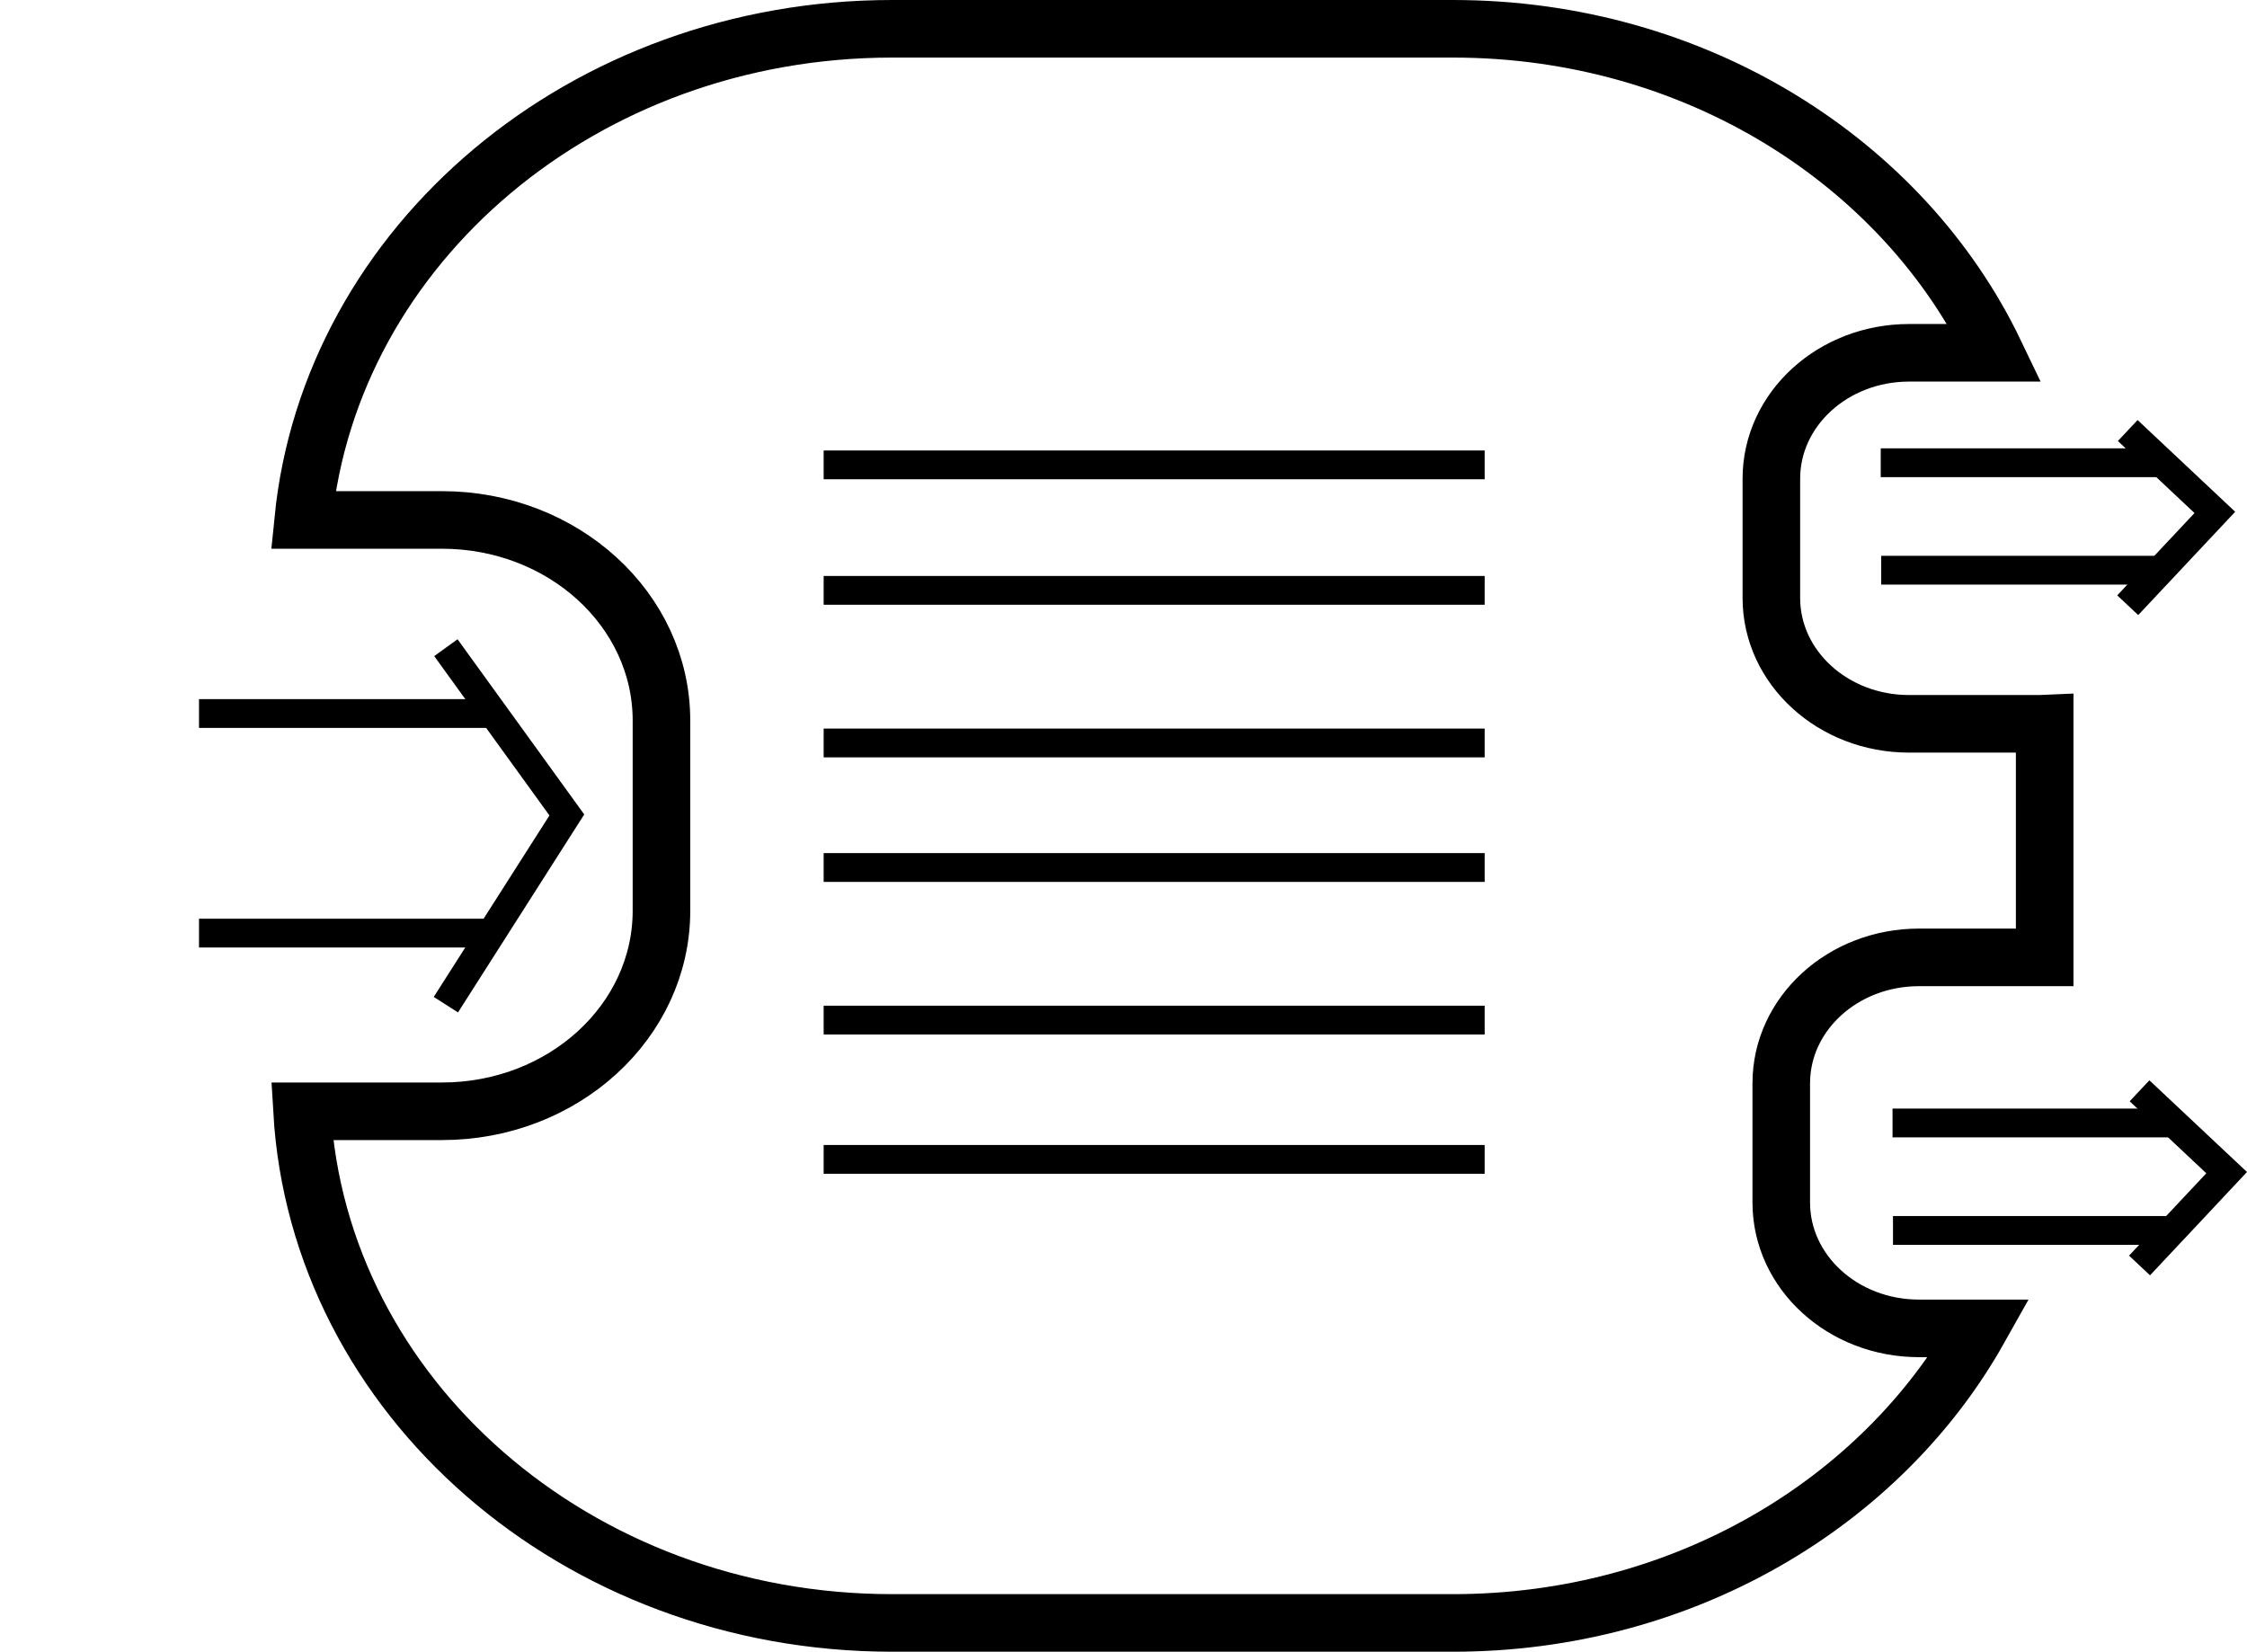
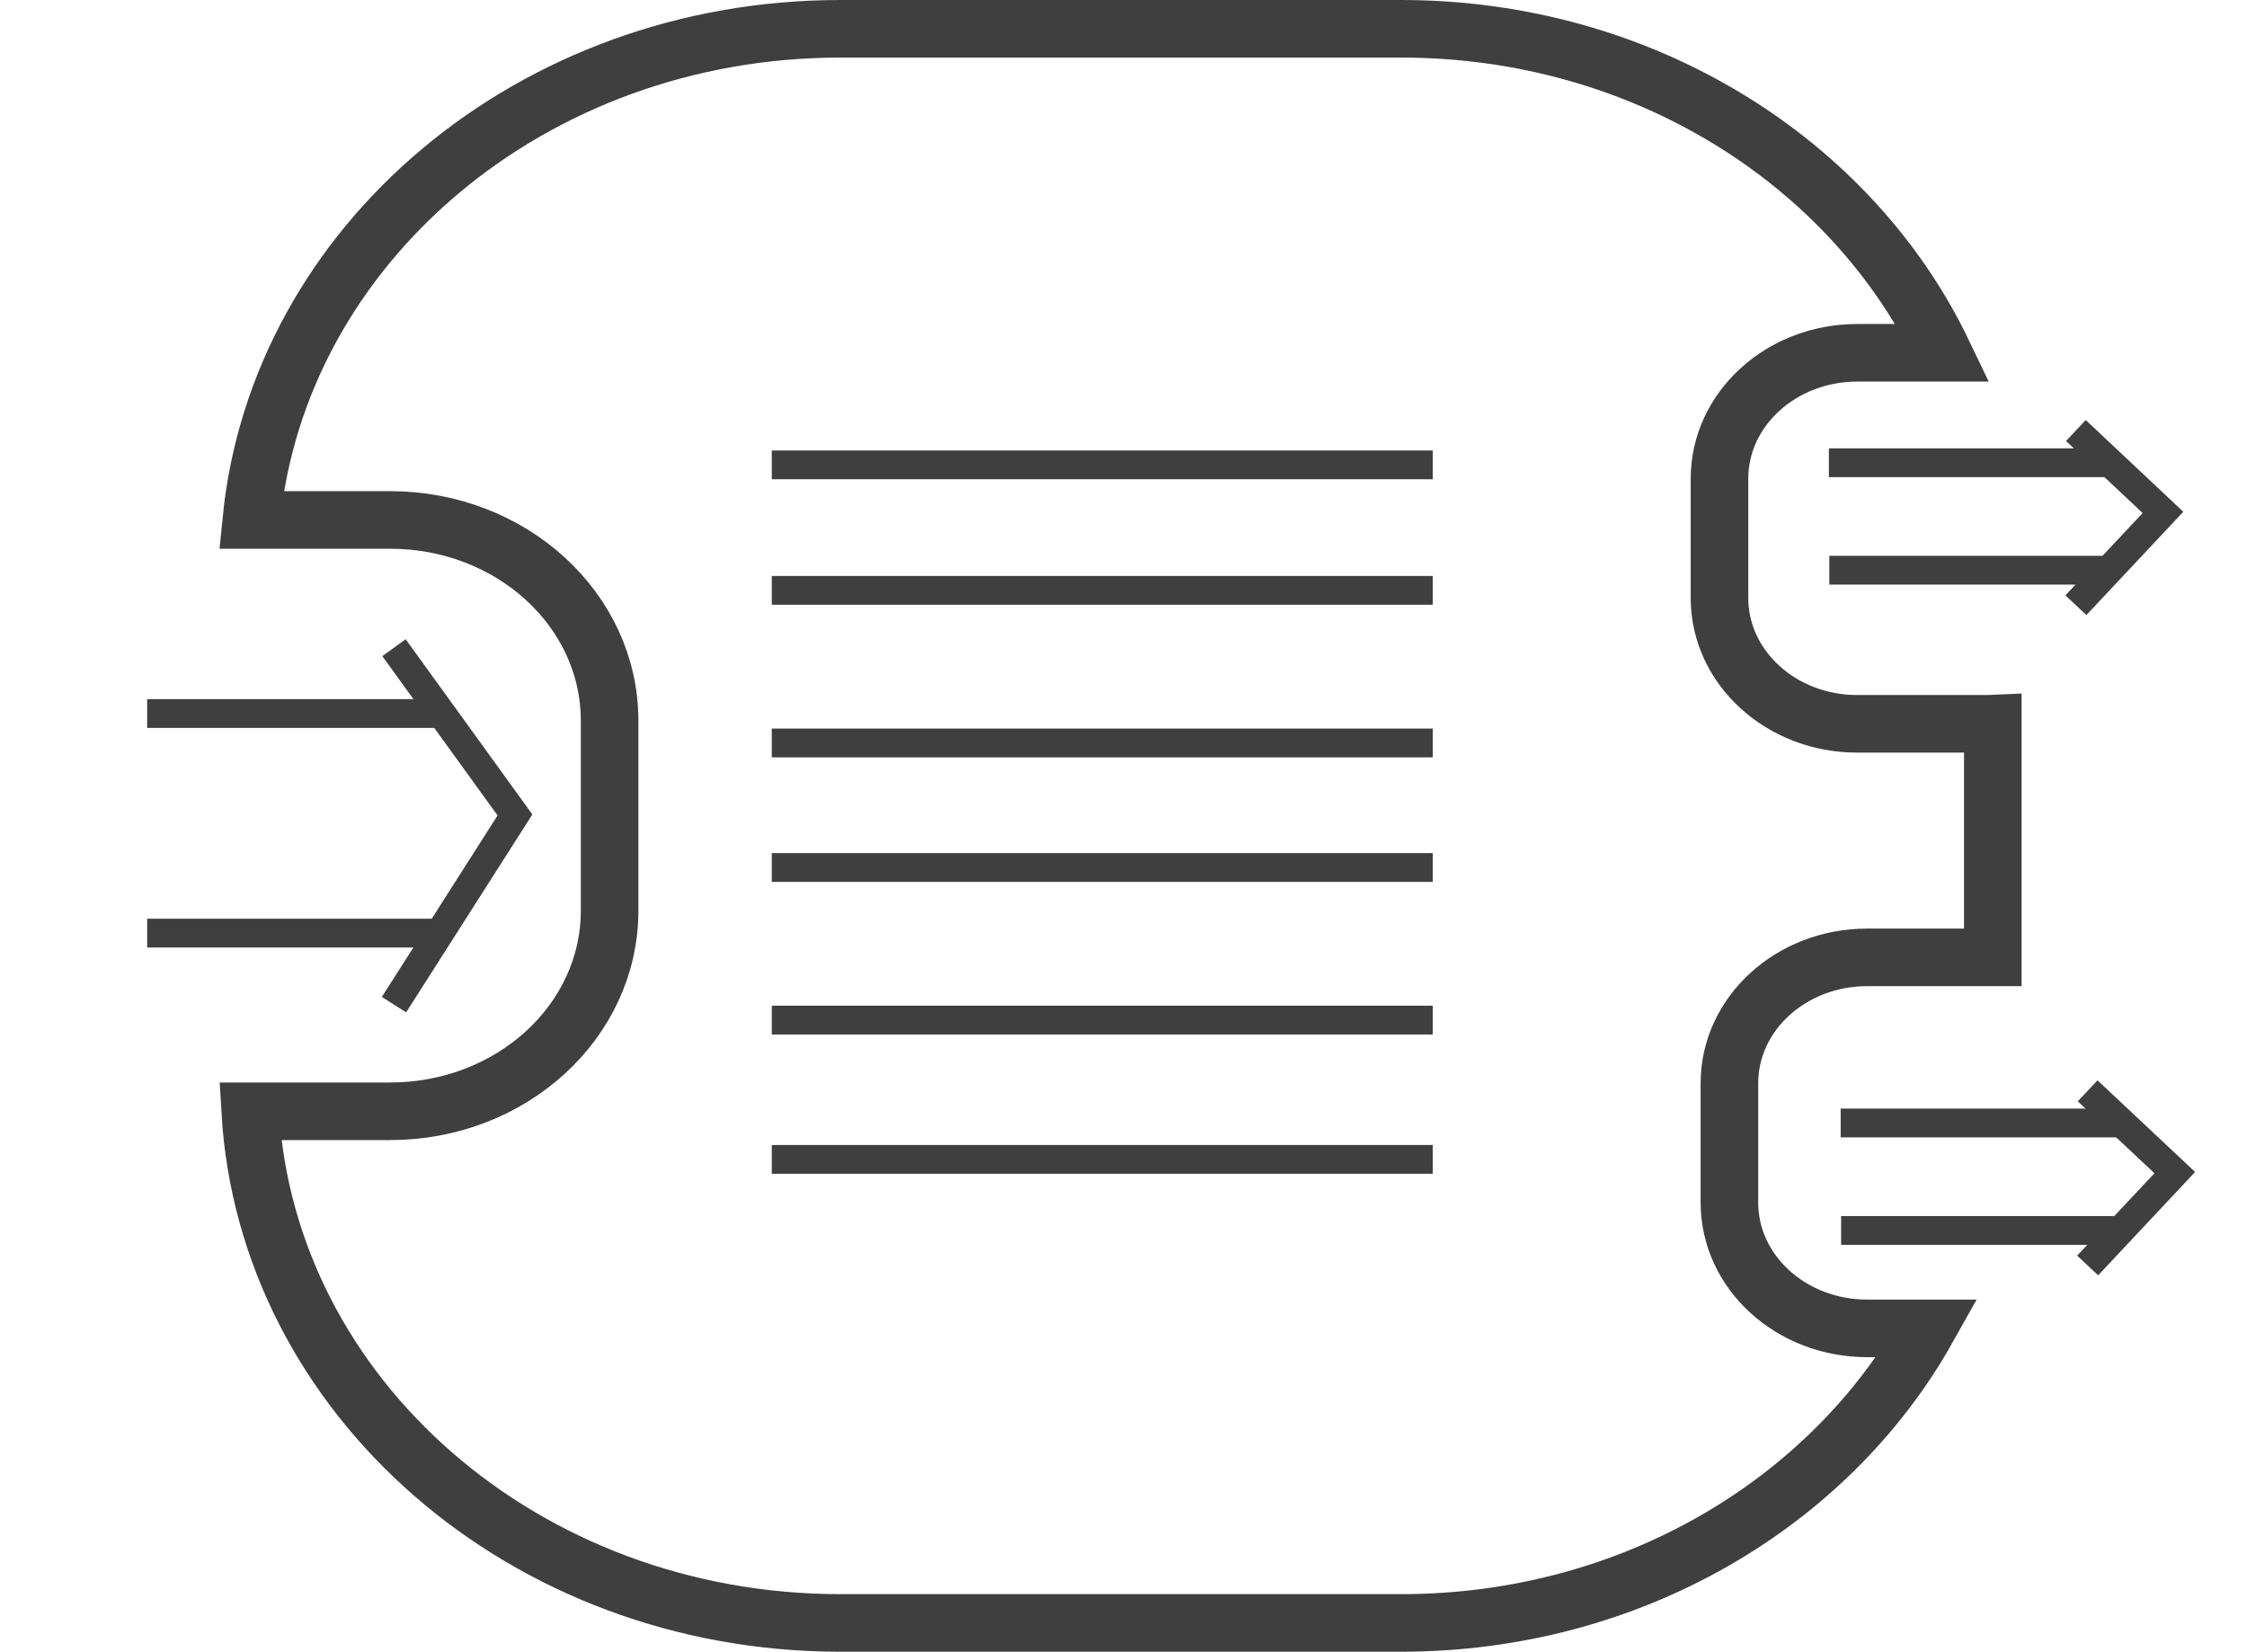
<svg xmlns="http://www.w3.org/2000/svg" version="1.1" viewBox="0 0 78.053 57.375" overflow="visible" enable-background="new 0 0 78.053 57.375" xml:space="preserve">
  <g>
    <g>
-       <path fill="none" stroke="#000000" stroke-width="2" d="M66.658,46.143c-2.641,0-4.783-1.956-4.783-4.37v-4.145    c0-2.416,2.143-4.372,4.783-4.372h4.367v-8.129c-0.06,0.002-0.115,0.016-0.176,0.016h-4.535c-2.641,0-4.783-1.957-4.783-4.371    v-4.144c0-2.416,2.143-4.373,4.783-4.373h2.981C66.119,5.632,58.892,1,50.473,1H30.989C20.274,1,11.484,8.496,10.531,18.061h4.821    c4.213,0,7.625,3.12,7.625,6.969v6.604c0,3.849-3.412,6.968-7.625,6.968h-4.86c0.578,9.9,9.52,17.773,20.498,17.773h19.483    c7.977,0,14.877-4.162,18.283-10.232H66.658z" />
+       <g>
+         <path fill="none" stroke="#3F3F3F" stroke-width="2" d="M64.857,46.143c-2.642,0-4.783-1.955-4.783-4.369v-4.146     c0-2.416,2.143-4.372,4.783-4.372h4.366v-8.129c-0.06,0.002-0.114,0.016-0.176,0.016h-4.535c-2.641,0-4.783-1.957-4.783-4.371     v-4.144c0-2.416,2.144-4.373,4.783-4.373h2.981C64.318,5.632,57.09,1,48.671,1H29.187C18.472,1,9.682,8.496,8.73,18.061h4.82     c4.213,0,7.625,3.12,7.625,6.969v6.604c0,3.849-3.412,6.968-7.625,6.968H8.691c0.577,9.9,9.52,17.773,20.498,17.773h19.482     c7.978,0,14.877-4.162,18.283-10.232H64.857z" />
+       </g>
+     </g>
+     <g>
+       <line fill="none" stroke="#3F3F3F" x1="26.809" y1="20.507" x2="49.77" y2="20.507" />
+       <line fill="none" stroke="#3F3F3F" x1="26.809" y1="16.148" x2="49.77" y2="16.148" />
+       <line fill="none" stroke="#3F3F3F" x1="26.809" y1="25.808" x2="49.77" y2="25.808" />
+       <line fill="none" stroke="#3F3F3F" x1="26.809" y1="30.134" x2="49.77" y2="30.134" />
+       <line fill="none" stroke="#3F3F3F" x1="26.809" y1="35.434" x2="49.77" y2="35.434" />
+       <line fill="none" stroke="#3F3F3F" x1="26.809" y1="40.273" x2="49.77" y2="40.273" />
+     </g>
+     <g>
+       <line fill="none" stroke="#3F3F3F" x1="5.112" y1="24.785" x2="15.28" y2="24.785" />
+       <line fill="none" stroke="#3F3F3F" x1="5.112" y1="32.413" x2="15.503" y2="32.413" />
+       <polyline fill="none" stroke="#3F3F3F" points="13.686,22.498 17.888,28.308 13.686,34.898   " />
+     </g>
+     <g>
+       <line fill="none" stroke="#3F3F3F" x1="63.529" y1="16.074" x2="73.255" y2="16.074" />
+       <line fill="none" stroke="#3F3F3F" x1="63.545" y1="19.807" x2="73.416" y2="19.807" />
+       <polyline fill="none" stroke="#3F3F3F" points="72.109,14.955 75.134,17.799 72.109,21.023   " />
+     </g>
+     <g>
+       <line fill="none" stroke="#3F3F3F" x1="63.939" y1="39.008" x2="73.665" y2="39.008" />
+       <line fill="none" stroke="#3F3F3F" x1="63.954" y1="42.741" x2="73.825" y2="42.741" />
+       <polyline fill="none" stroke="#3F3F3F" points="72.518,37.891 75.544,40.732 72.518,43.958   " />
    </g>
  </g>
-   <g>
-     <line fill="none" stroke="#000000" x1="28.611" y1="20.507" x2="51.572" y2="20.507" />
-     <line fill="none" stroke="#000000" x1="28.611" y1="16.148" x2="51.572" y2="16.148" />
-     <line fill="none" stroke="#000000" x1="28.611" y1="25.808" x2="51.572" y2="25.808" />
-     <line fill="none" stroke="#000000" x1="28.611" y1="30.134" x2="51.572" y2="30.134" />
-     <line fill="none" stroke="#000000" x1="28.611" y1="35.434" x2="51.572" y2="35.434" />
-     <line fill="none" stroke="#000000" x1="28.611" y1="40.273" x2="51.572" y2="40.273" />
-   </g>
-   <g>
-     <line fill="none" stroke="#000000" x1="6.913" y1="24.785" x2="17.081" y2="24.785" />
-     <line fill="none" stroke="#000000" x1="6.913" y1="32.413" x2="17.305" y2="32.413" />
-     <polyline fill="none" stroke="#000000" points="15.488,22.498 19.69,28.308 15.488,34.899  " />
-   </g>
-   <g>
-     <line fill="none" stroke="#000000" x1="65.33" y1="16.074" x2="75.057" y2="16.074" />
-     <line fill="none" stroke="#000000" x1="65.347" y1="19.807" x2="75.218" y2="19.807" />
-     <polyline fill="none" stroke="#000000" points="73.91,14.955 76.936,17.799 73.91,21.023  " />
-   </g>
-   <g>
-     <line fill="none" stroke="#000000" x1="65.74" y1="39.008" x2="75.467" y2="39.008" />
-     <line fill="none" stroke="#000000" x1="65.756" y1="42.741" x2="75.627" y2="42.741" />
-     <polyline fill="none" stroke="#000000" points="74.32,37.89 77.346,40.733 74.32,43.958  " />
-   </g>
</svg>
